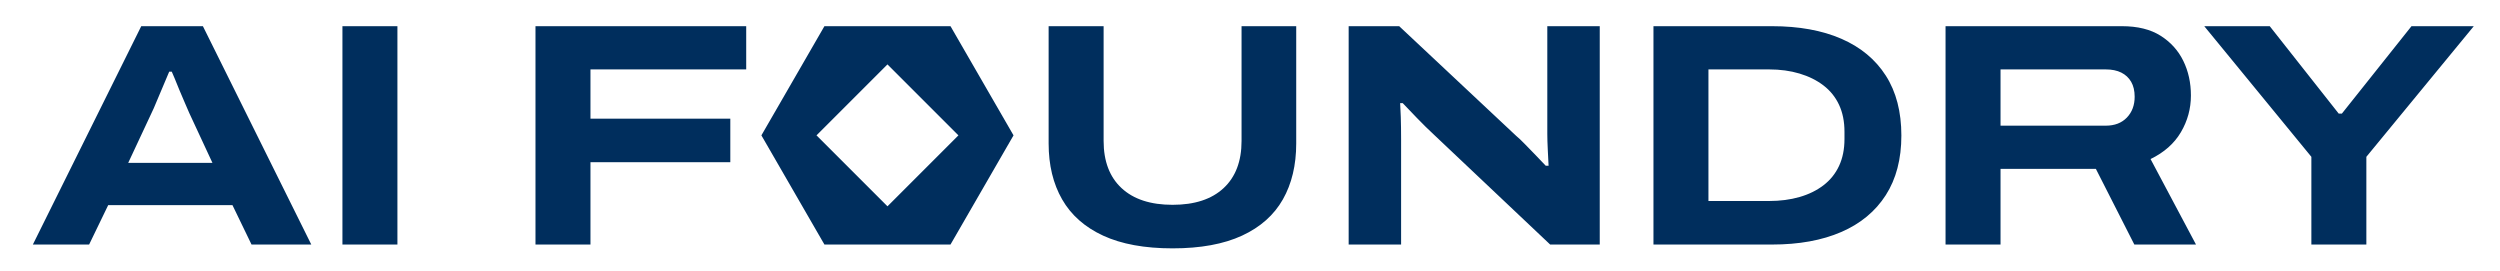
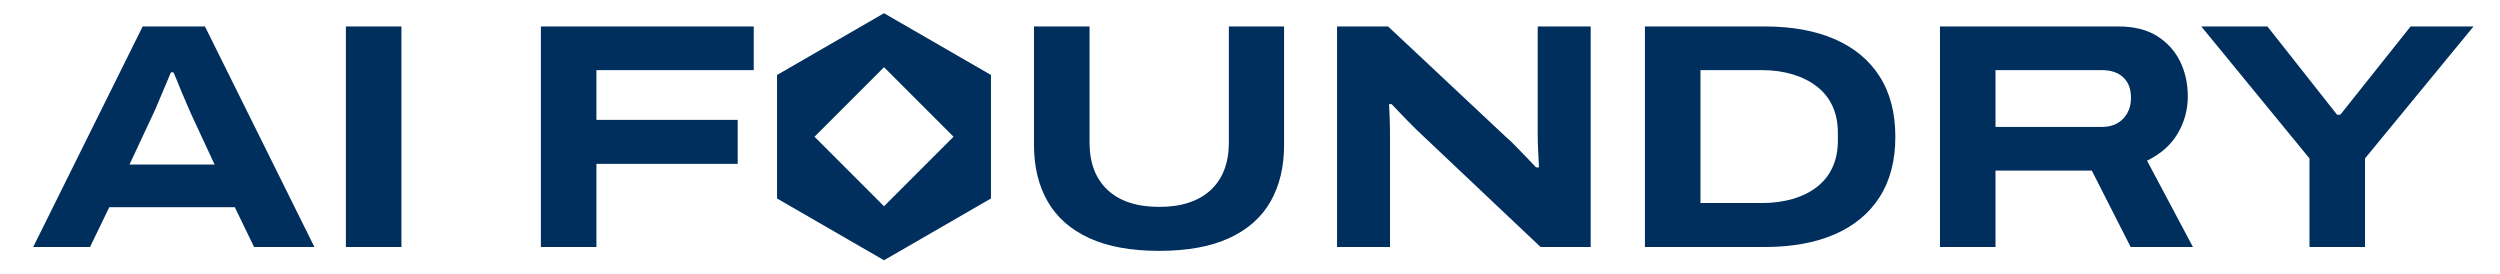
- <svg xmlns="http://www.w3.org/2000/svg" viewBox="-82.4 -82.4 7865.8 851.9" role="img" aria-label="AI Foundry">
-   <path fill="#002E5D" d="M21.0 687 362.0 0H556.0L897.0 687H709.0L649.0 563H258.0L198.0 687ZM321.0 430H586.0L513.0 273Q509.0 263 500.0 243.0Q491.0 223 482.5 202.0Q474.0 181 467.0 164.0Q460.0 147 458.0 143H450.0Q442.0 163 431.0 188.0Q420.0 213 410.5 236.5Q401.0 260 394.0 274Z M995.0 687V0H1168.0V687Z M1602.4 687V0H2265.4V136H1775.4V291H2215.4V428H1775.4V687Z M3606.919 699Q3474.919 699 3388.419 659.0Q3301.919 619 3259.419 545.0Q3216.919 471 3216.919 369V0H3389.919V361Q3389.919 457 3446.419 509.5Q3502.919 562 3606.919 562Q3710.919 562 3767.419 509.5Q3823.919 457 3823.919 361V0H3995.919V369Q3995.919 471 3953.919 545.0Q3911.919 619 3825.419 659.0Q3738.919 699 3606.919 699Z M4160.919 687V0H4319.919L4687.919 345Q4698.919 354 4715.419 371.0Q4731.919 388 4749.919 406.5Q4767.919 425 4780.919 439H4789.919Q4788.919 419 4787.419 389.0Q4785.919 359 4785.919 339V0H4950.919V687H4794.919L4429.919 342Q4403.919 318 4375.919 289.0Q4347.919 260 4330.919 242H4322.919Q4323.919 255 4324.919 286.0Q4325.919 317 4325.919 356V687Z M5119.919 687V0H5492.919Q5619.919 0 5710.919 39.5Q5801.919 79 5850.919 155.5Q5899.919 232 5899.919 344Q5899.919 455 5850.919 531.5Q5801.919 608 5710.919 647.5Q5619.919 687 5492.919 687ZM5292.919 550H5483.919Q5535.919 550 5579.419 537.5Q5622.919 525 5654.919 500.5Q5686.919 476 5703.919 439.5Q5720.919 403 5720.919 355V332Q5720.919 284 5703.919 247.5Q5686.919 211 5654.919 186.5Q5622.919 162 5579.419 149.0Q5535.919 136 5483.919 136H5292.919Z M6038.919 687V0H6593.919Q6667.919 0 6715.419 30.0Q6762.919 60 6786.919 109.0Q6810.919 158 6810.919 218Q6810.919 280 6779.419 333.5Q6747.919 387 6683.919 418L6826.919 687H6632.919L6511.919 449H6211.919V687ZM6211.919 313H6542.919Q6584.919 313 6609.419 287.5Q6633.919 262 6633.919 222Q6633.919 194 6622.919 175.0Q6611.919 156 6591.919 146.0Q6571.919 136 6542.919 136H6211.919Z M7189.919 687V411L6852.919 0H7058.919L7275.919 275H7285.919L7504.919 0H7700.919L7362.919 411V687Z" />
-   <path fill="#002E5D" fill-rule="evenodd" d="M3106.48,343.50 L2908.16,687.00 L2511.52,687.00 L2313.20,343.50 L2511.52,0.00 L2908.16,0.00 Z M2486.56,343.50 L2709.84,566.77 L2933.11,343.50 L2709.84,120.22 Z" />
+ <svg xmlns="http://www.w3.org/2000/svg" viewBox="-82.4 -82.4 7787.2 851.9" role="img" aria-label="AI Foundry">
+   <path fill="#002E5D" d="M21.0 687 362.0 0H556.0L897.0 687H709.0L649.0 563H258.0L198.0 687ZM321.0 430H586.0L513.0 273Q509.0 263 500.0 243.0Q491.0 223 482.5 202.0Q474.0 181 467.0 164.0Q460.0 147 458.0 143H450.0Q442.0 163 431.0 188.0Q420.0 213 410.5 236.5Q401.0 260 394.0 274Z M995.0 687V0H1168.0V687Z M1602.4 687V0H2265.4V136H1775.4V291H2215.4V428H1775.4V687Z M3528.355 699Q3396.355 699 3309.855 659.0Q3223.355 619 3180.855 545.0Q3138.355 471 3138.355 369V0H3311.355V361Q3311.355 457 3367.855 509.5Q3424.355 562 3528.355 562Q3632.355 562 3688.855 509.5Q3745.355 457 3745.355 361V0H3917.355V369Q3917.355 471 3875.355 545.0Q3833.355 619 3746.855 659.0Q3660.355 699 3528.355 699Z M4082.355 687V0H4241.355L4609.355 345Q4620.355 354 4636.855 371.0Q4653.355 388 4671.355 406.5Q4689.355 425 4702.355 439H4711.355Q4710.355 419 4708.855 389.0Q4707.355 359 4707.355 339V0H4872.355V687H4716.355L4351.355 342Q4325.355 318 4297.355 289.0Q4269.355 260 4252.355 242H4244.355Q4245.355 255 4246.355 286.0Q4247.355 317 4247.355 356V687Z M5041.355 687V0H5414.355Q5541.355 0 5632.355 39.5Q5723.355 79 5772.355 155.5Q5821.355 232 5821.355 344Q5821.355 455 5772.355 531.5Q5723.355 608 5632.355 647.5Q5541.355 687 5414.355 687ZM5214.355 550H5405.355Q5457.355 550 5500.855 537.5Q5544.355 525 5576.355 500.5Q5608.355 476 5625.355 439.5Q5642.355 403 5642.355 355V332Q5642.355 284 5625.355 247.5Q5608.355 211 5576.355 186.5Q5544.355 162 5500.855 149.0Q5457.355 136 5405.355 136H5214.355Z M5960.355 687V0H6515.355Q6589.355 0 6636.855 30.0Q6684.355 60 6708.355 109.0Q6732.355 158 6732.355 218Q6732.355 280 6700.855 333.5Q6669.355 387 6605.355 418L6748.355 687H6554.355L6433.355 449H6133.355V687ZM6133.355 313H6464.355Q6506.355 313 6530.855 287.5Q6555.355 262 6555.355 222Q6555.355 194 6544.355 175.0Q6533.355 156 6513.355 146.0Q6493.355 136 6464.355 136H6133.355Z M7111.355 687V411L6774.355 0H6980.355L7197.355 275H7207.355L7426.355 0H7622.355L7284.355 411V687Z" />
+   <path fill="#002E5D" fill-rule="evenodd" d="M2671.18,-41.22 L3004.35,151.14 L3004.35,535.86 L2671.18,728.22 L2338.00,535.86 L2338.00,151.14 Z M2454.61,343.50 L2671.18,560.07 L2887.74,343.50 L2671.18,126.93 Z" />
</svg>
